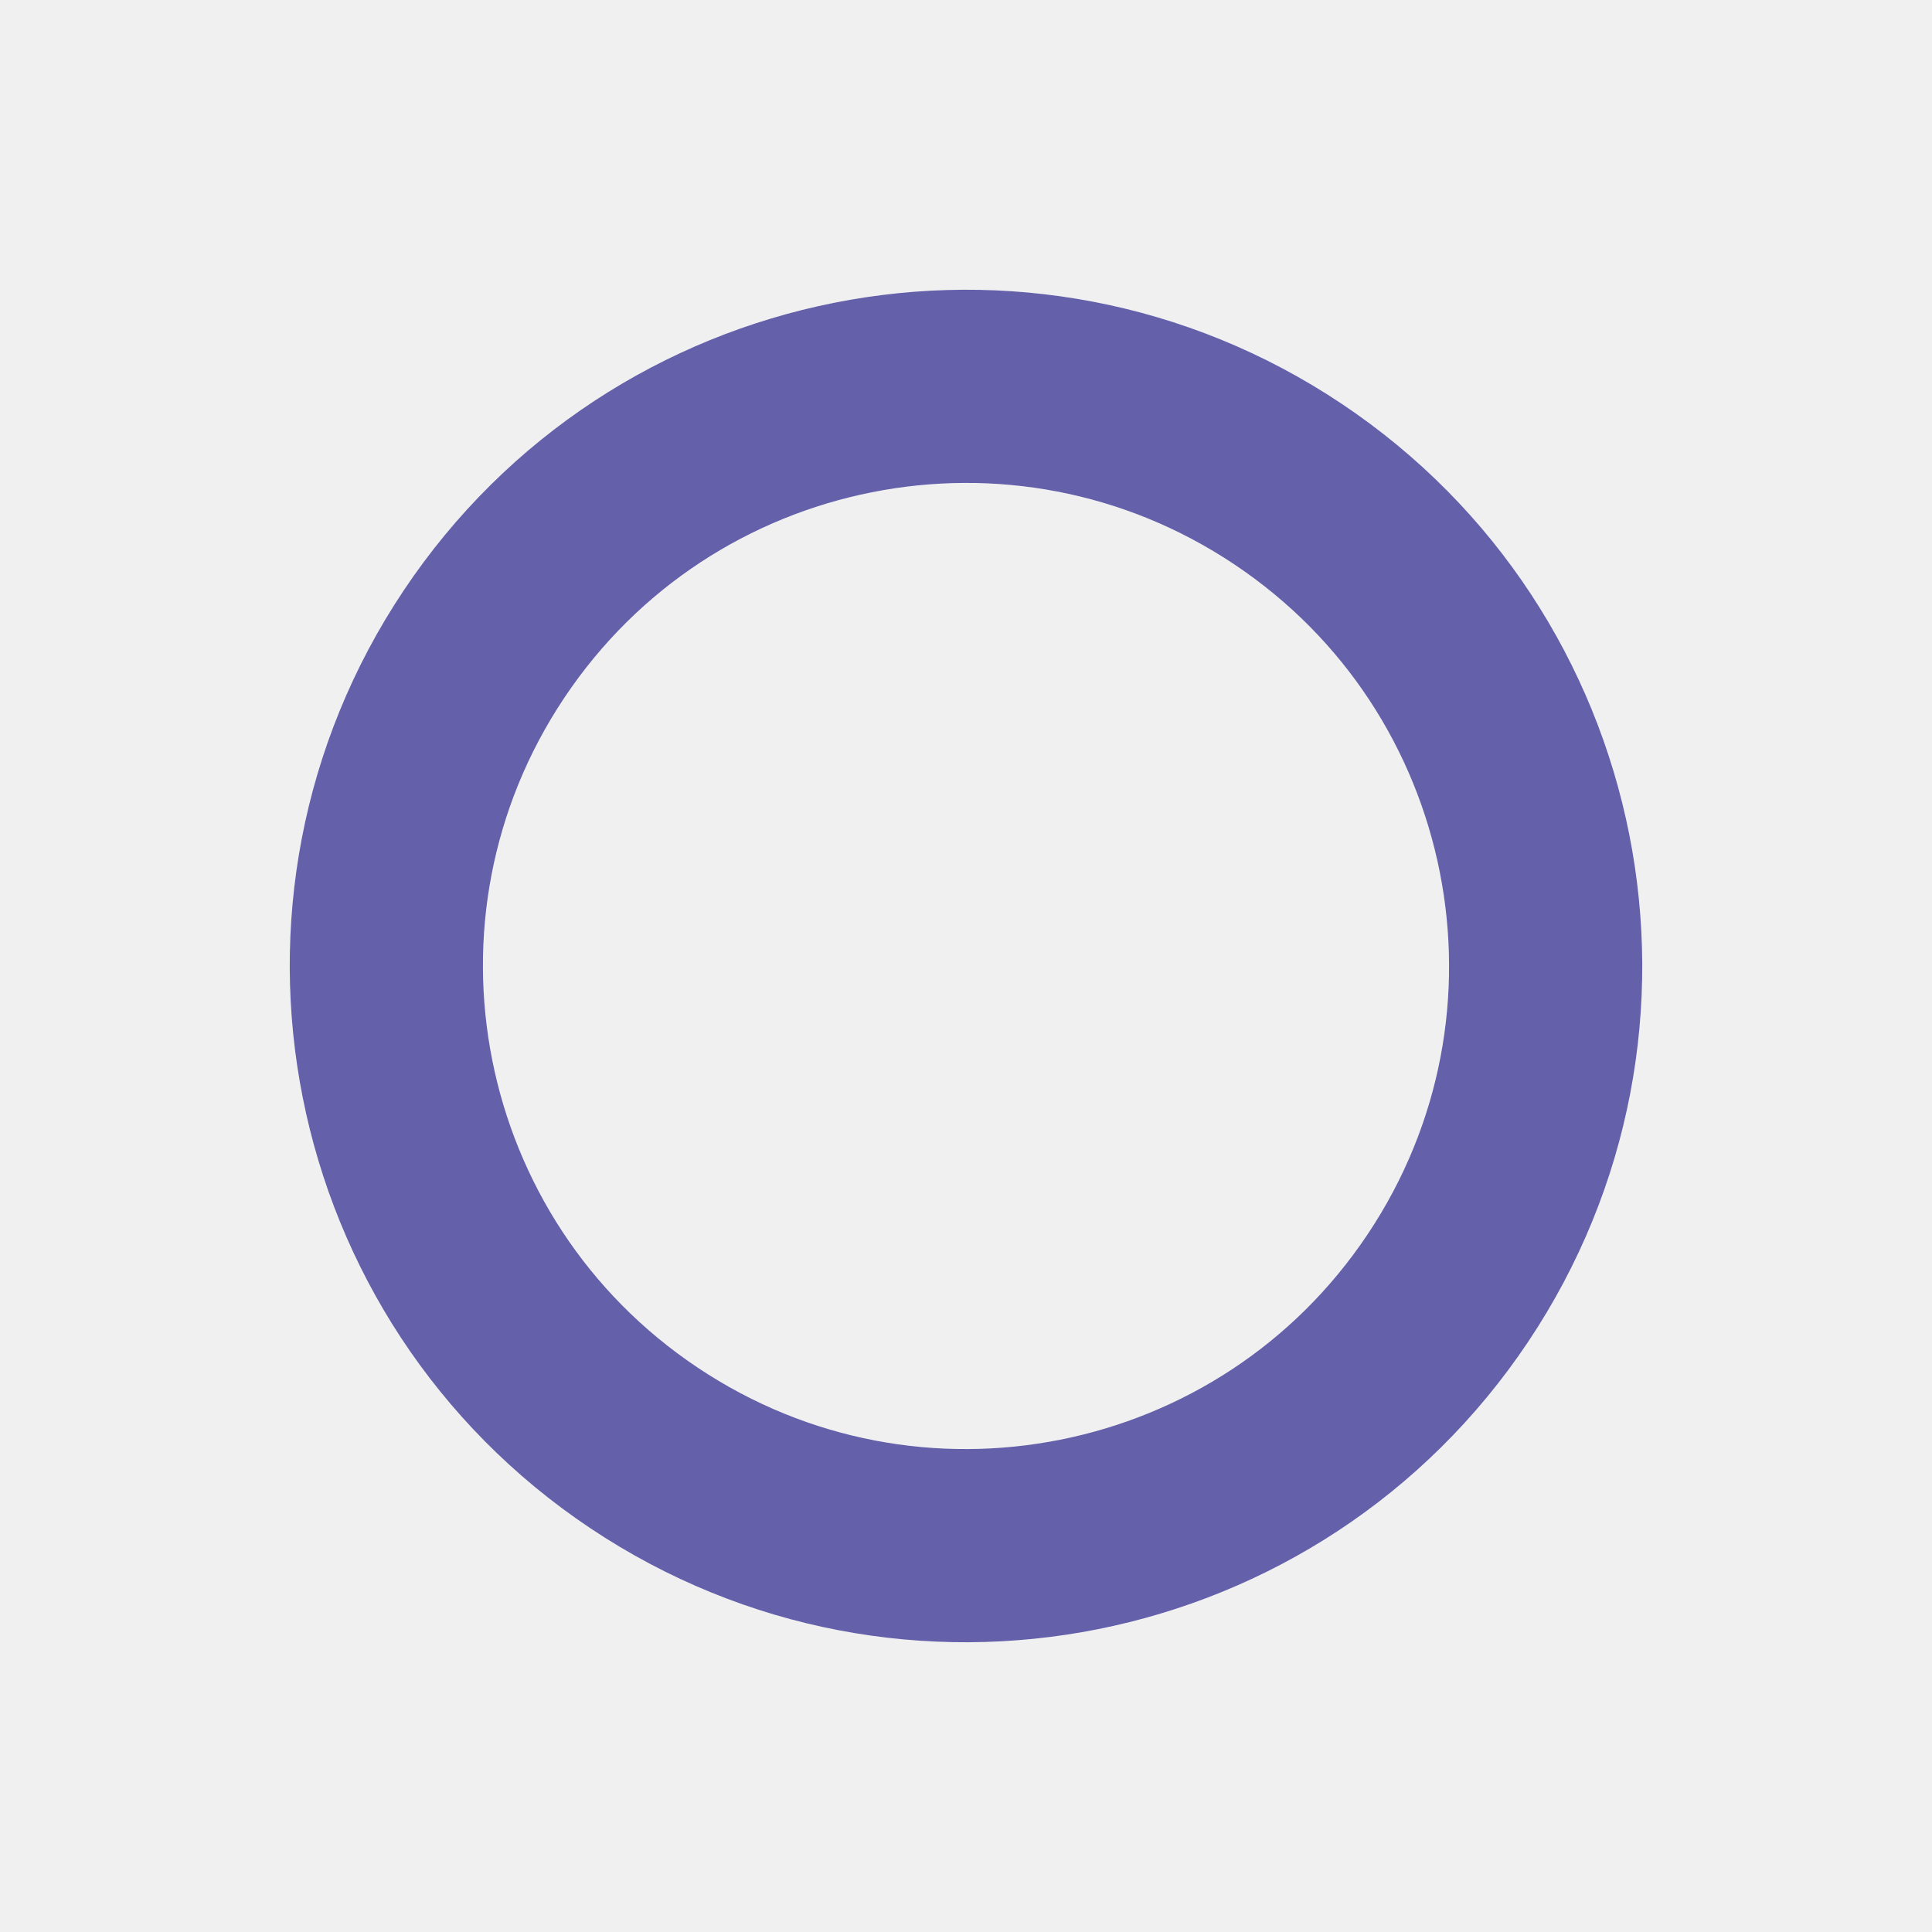
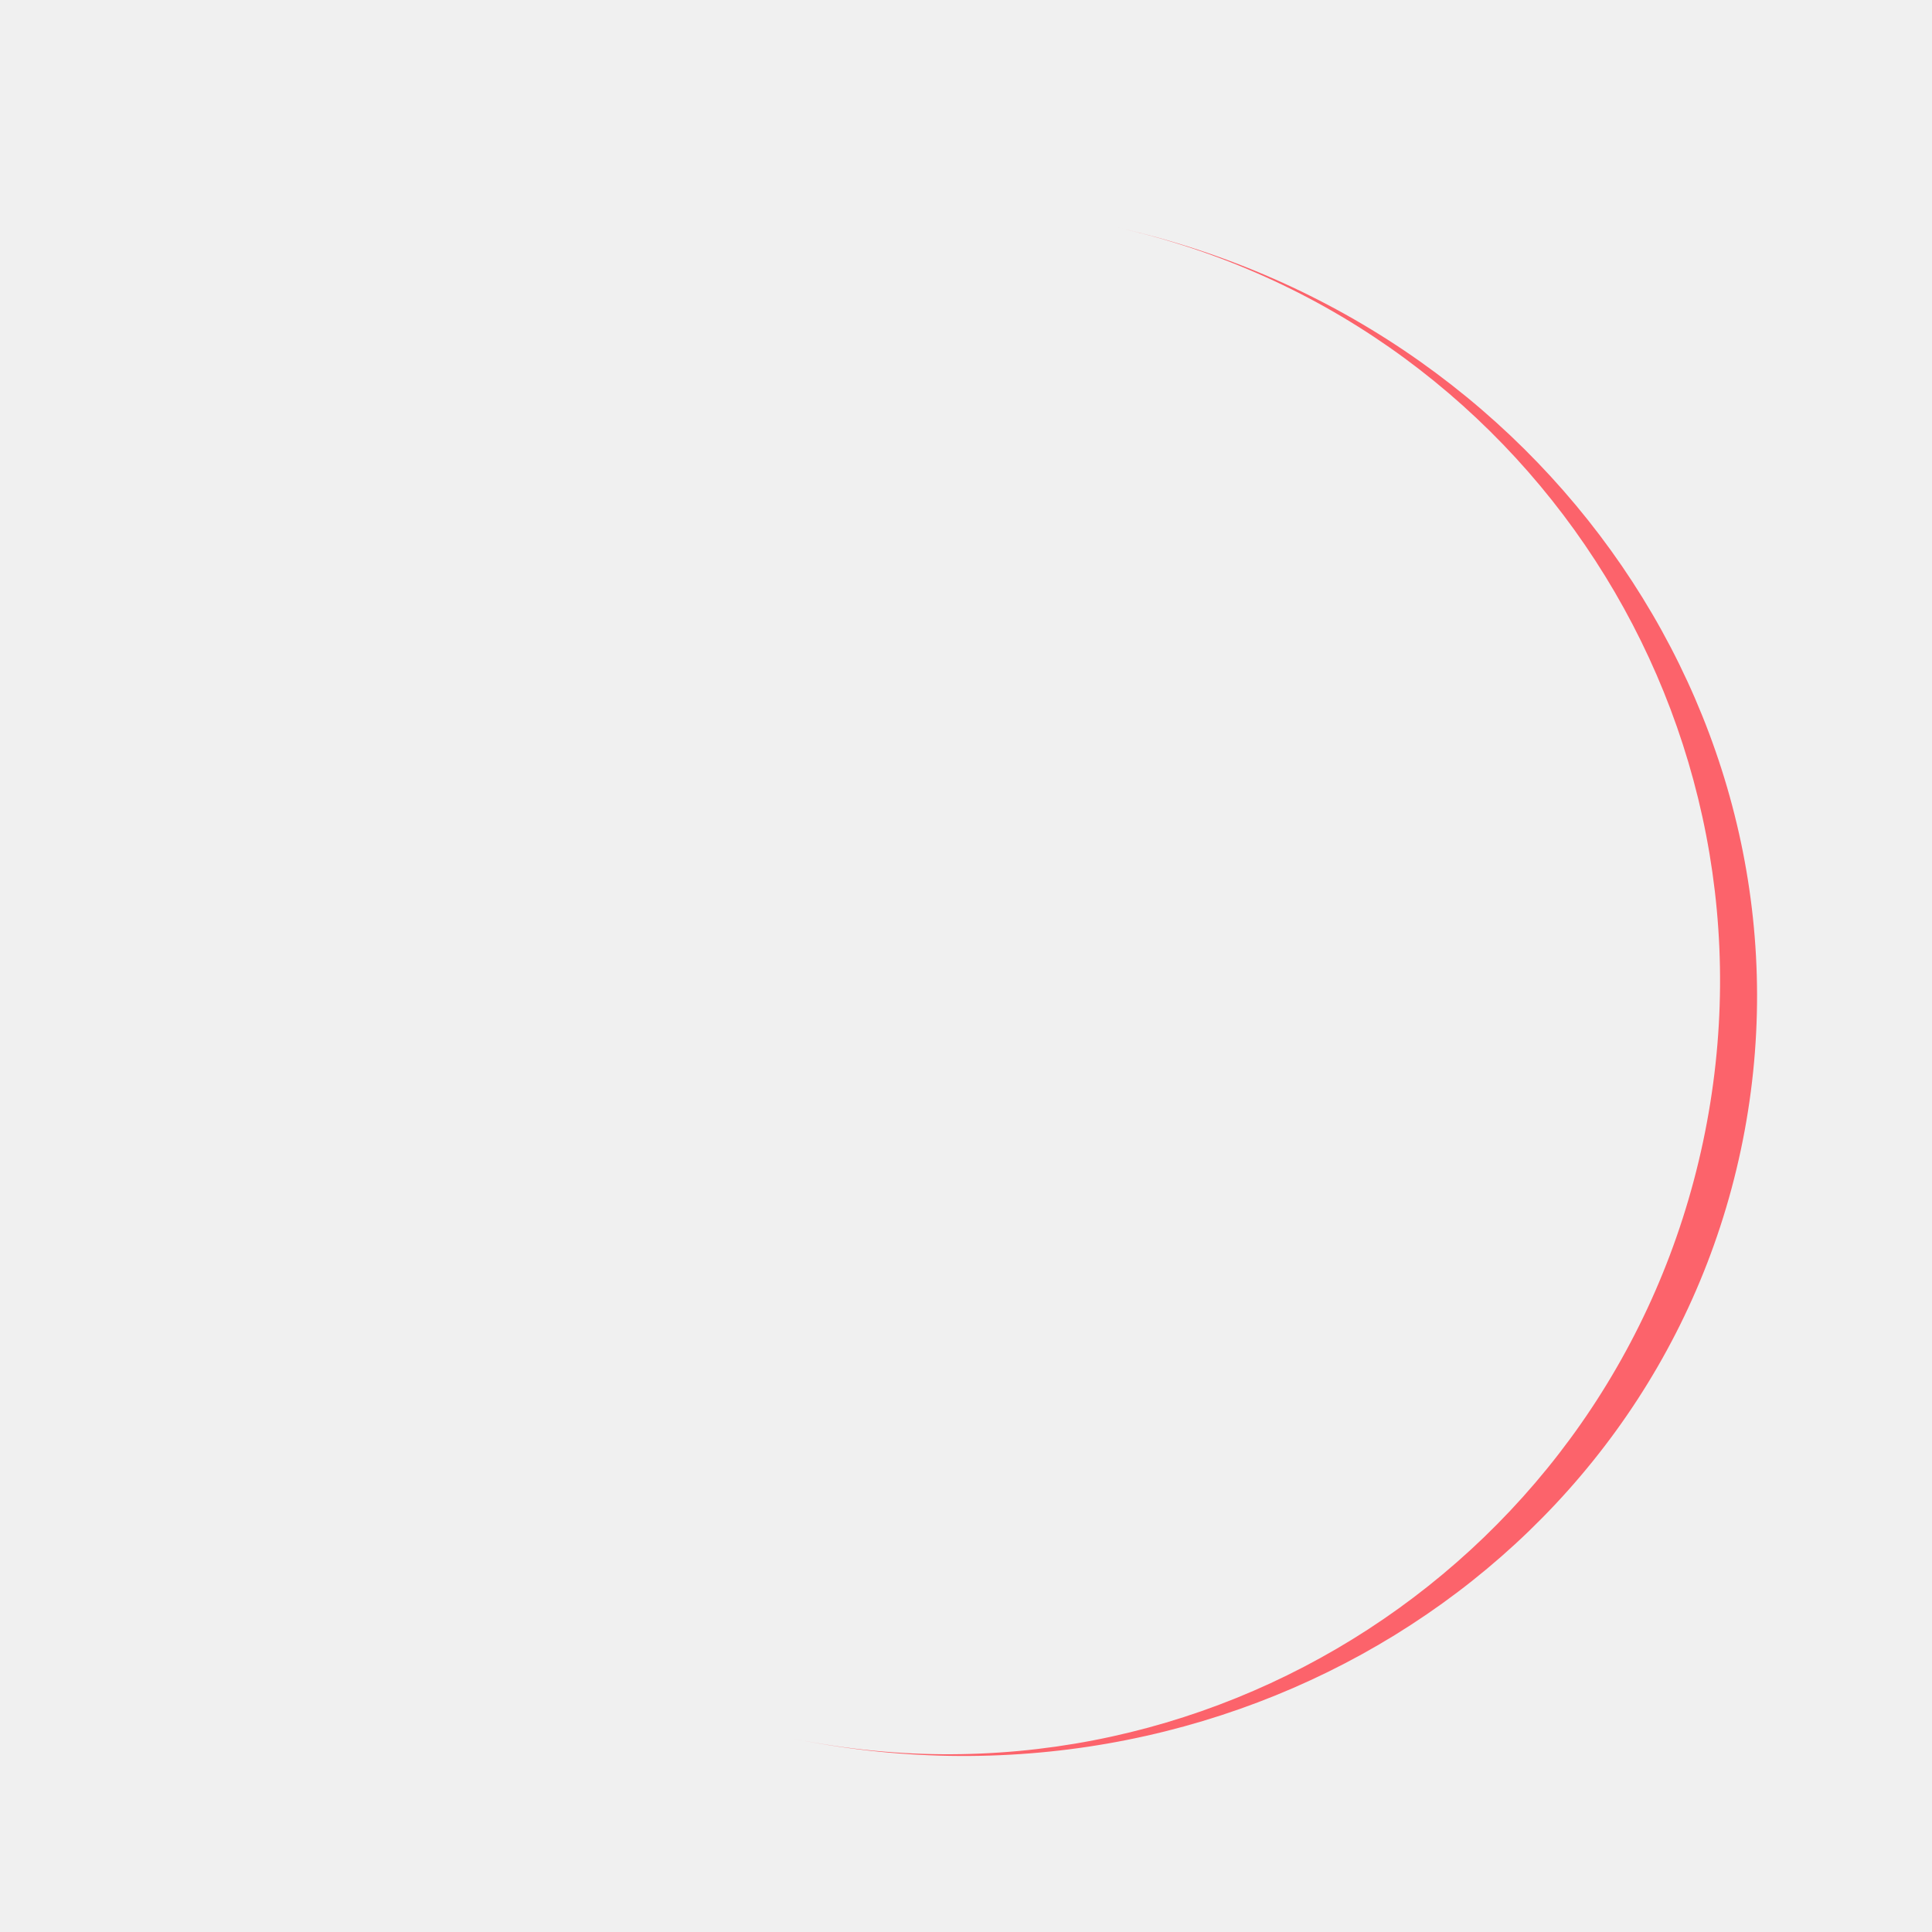
- <svg xmlns="http://www.w3.org/2000/svg" width="200px" height="200px" viewBox="0 0 100 100" preserveAspectRatio="xMidYMid" class="lds-ring" style="background: none;">
-   <circle cx="50" cy="50" ng-attr-r="{{config.radius}}" ng-attr-stroke="{{config.base}}" ng-attr-stroke-width="{{config.width}}" fill="none" r="30" stroke="#ffffff" stroke-width="10" />
-   <circle cx="50" cy="50" ng-attr-r="{{config.radius}}" ng-attr-stroke="{{config.stroke}}" ng-attr-stroke-width="{{config.innerWidth}}" ng-attr-stroke-linecap="{{config.linecap}}" fill="none" r="30" stroke="#6460aa" stroke-width="10" stroke-linecap="round" transform="rotate(33.75 50 50)">
-     <animateTransform attributeName="transform" type="rotate" calcMode="linear" values="0 50 50;180 50 50;720 50 50" keyTimes="0;0.5;1" dur="1.6s" begin="0s" repeatCount="indefinite" />
-     <animate attributeName="stroke-dasharray" calcMode="linear" values="18.85 169.646;94.248 94.248;18.85 169.646" keyTimes="0;0.5;1" dur="1.6" begin="0s" repeatCount="indefinite" />
-   </circle>
+ <svg xmlns="http://www.w3.org/2000/svg" width="200px" height="200px" viewBox="0 0 100 100" preserveAspectRatio="xMidYMid" class="lds-eclipse" style="background: none;">
+   <path ng-attr-d="{{config.pathCmd}}" ng-attr-fill="{{config.color}}" stroke="none" d="M10 50A40 40 0 0 0 90 50A40 42 0 0 1 10 50" fill="#fc636b" transform="rotate(282 50 51)">
+     <animateTransform attributeName="transform" type="rotate" calcMode="linear" values="0 50 51;360 50 51" keyTimes="0;1" dur="1s" begin="0s" repeatCount="indefinite" />
+   </path>
</svg>
